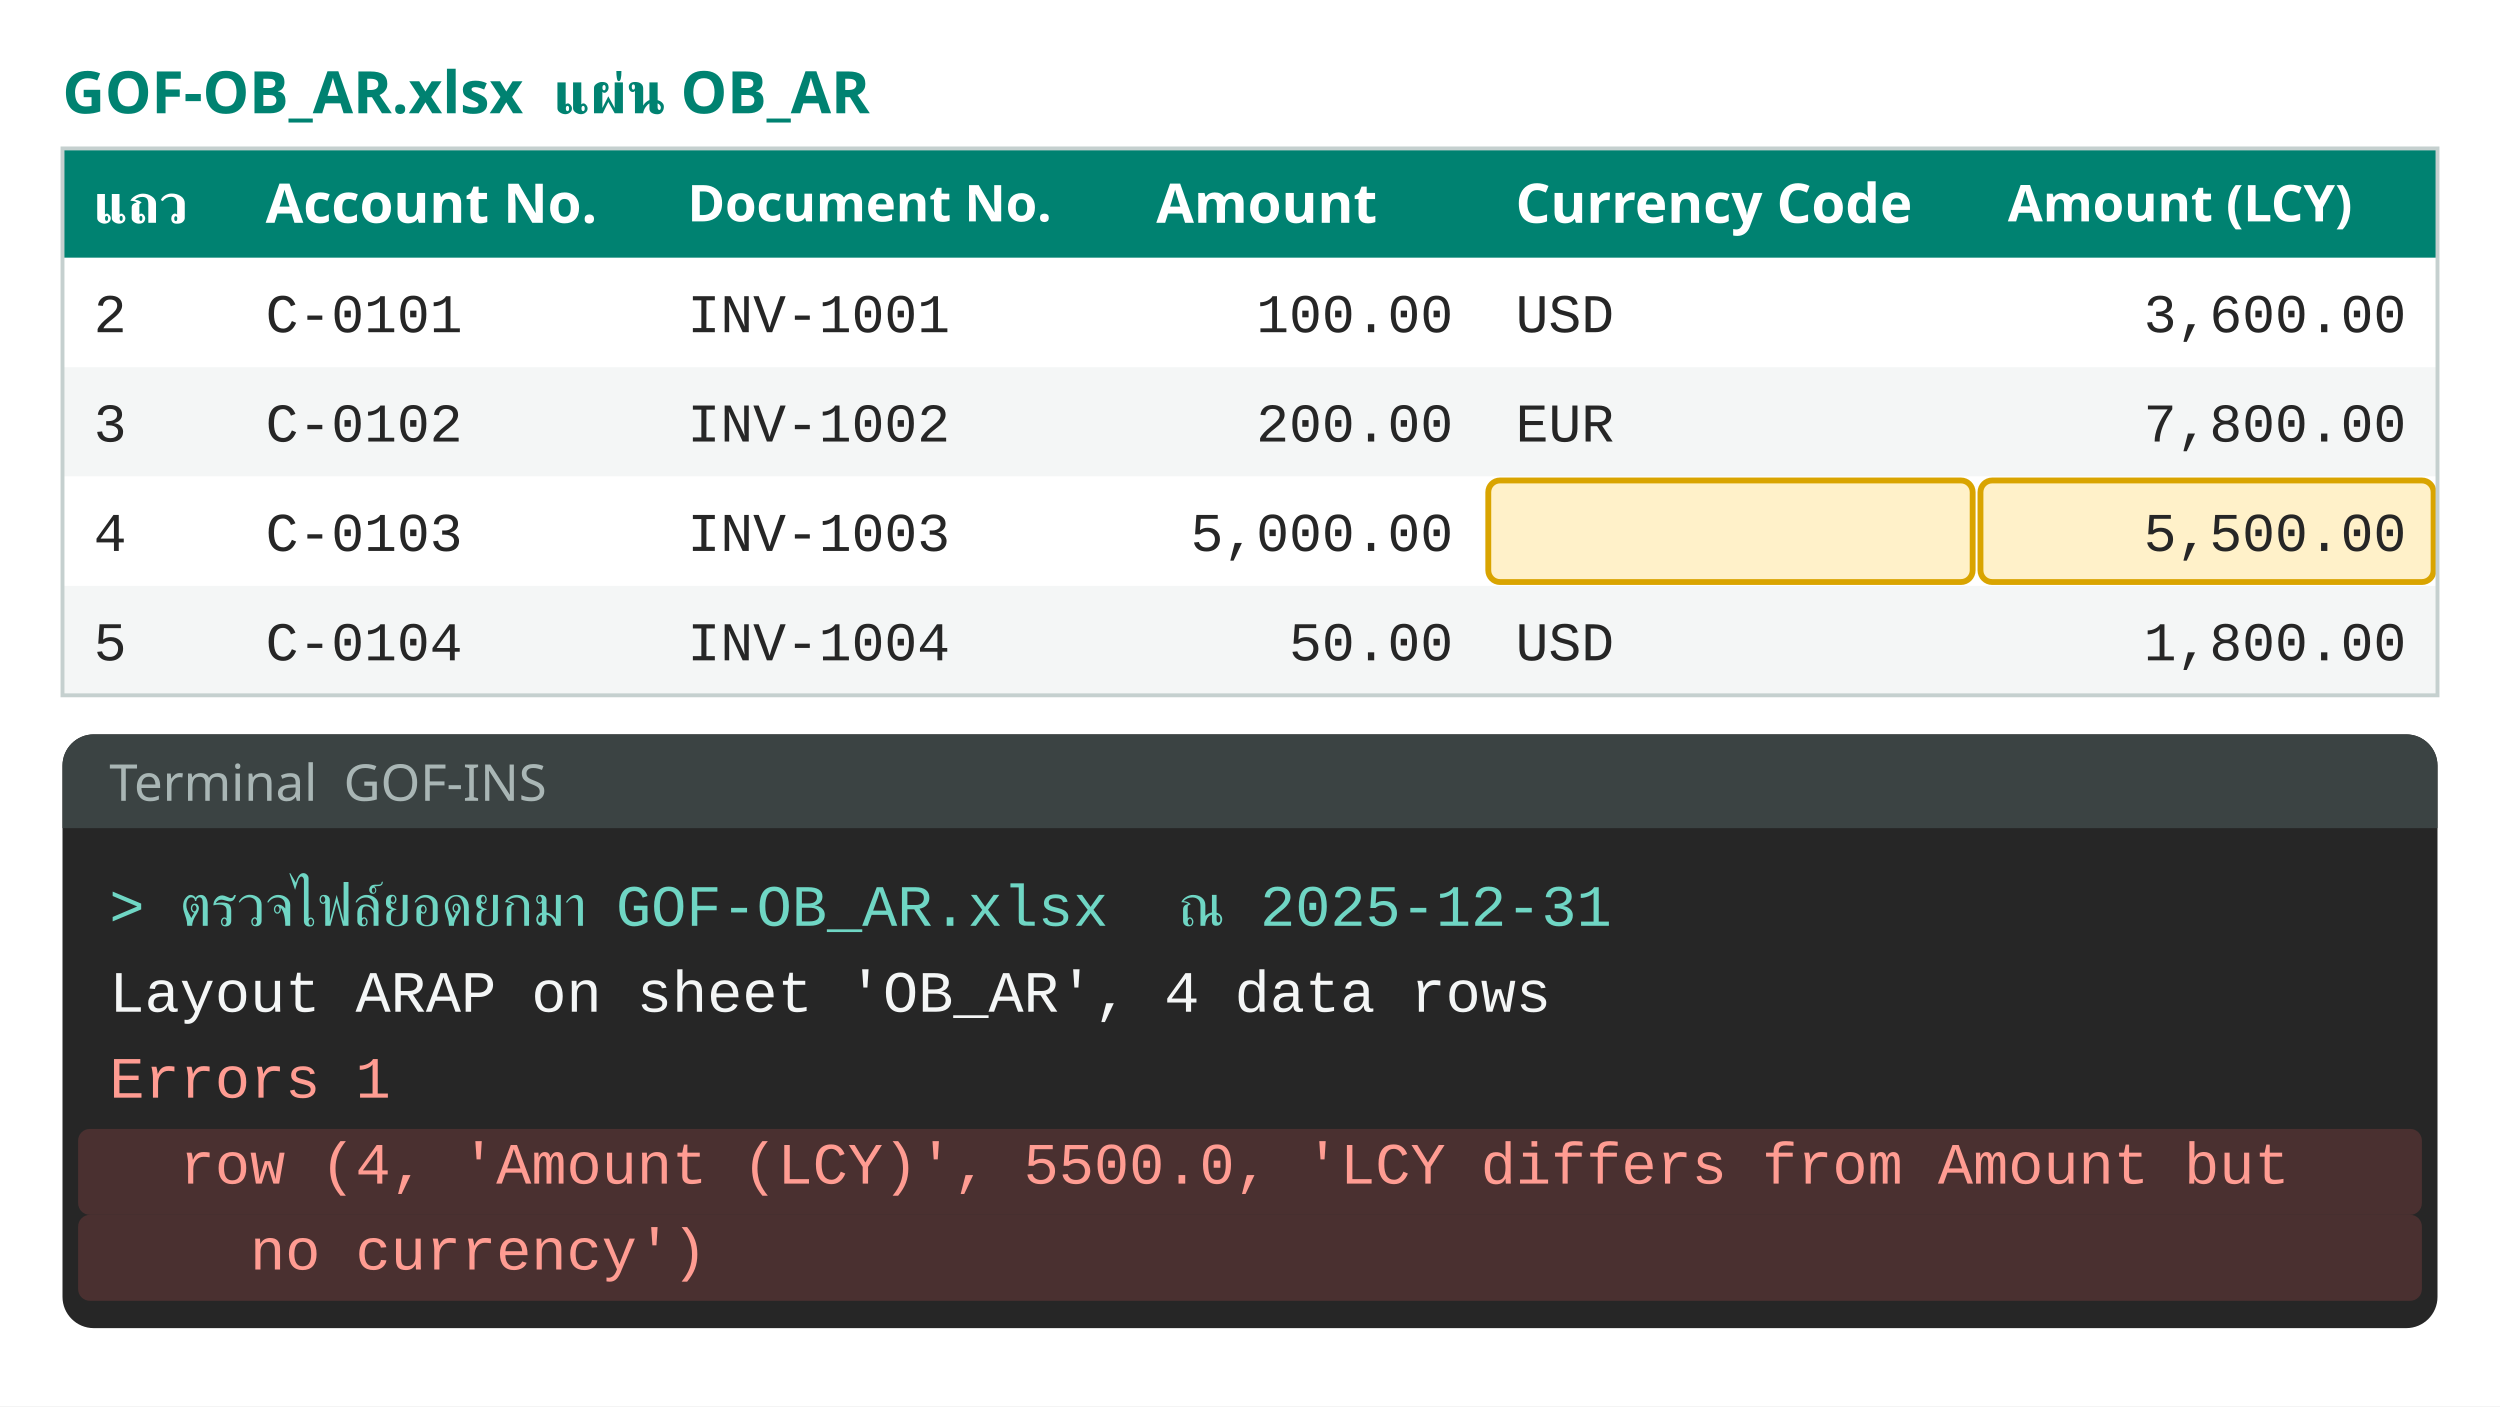
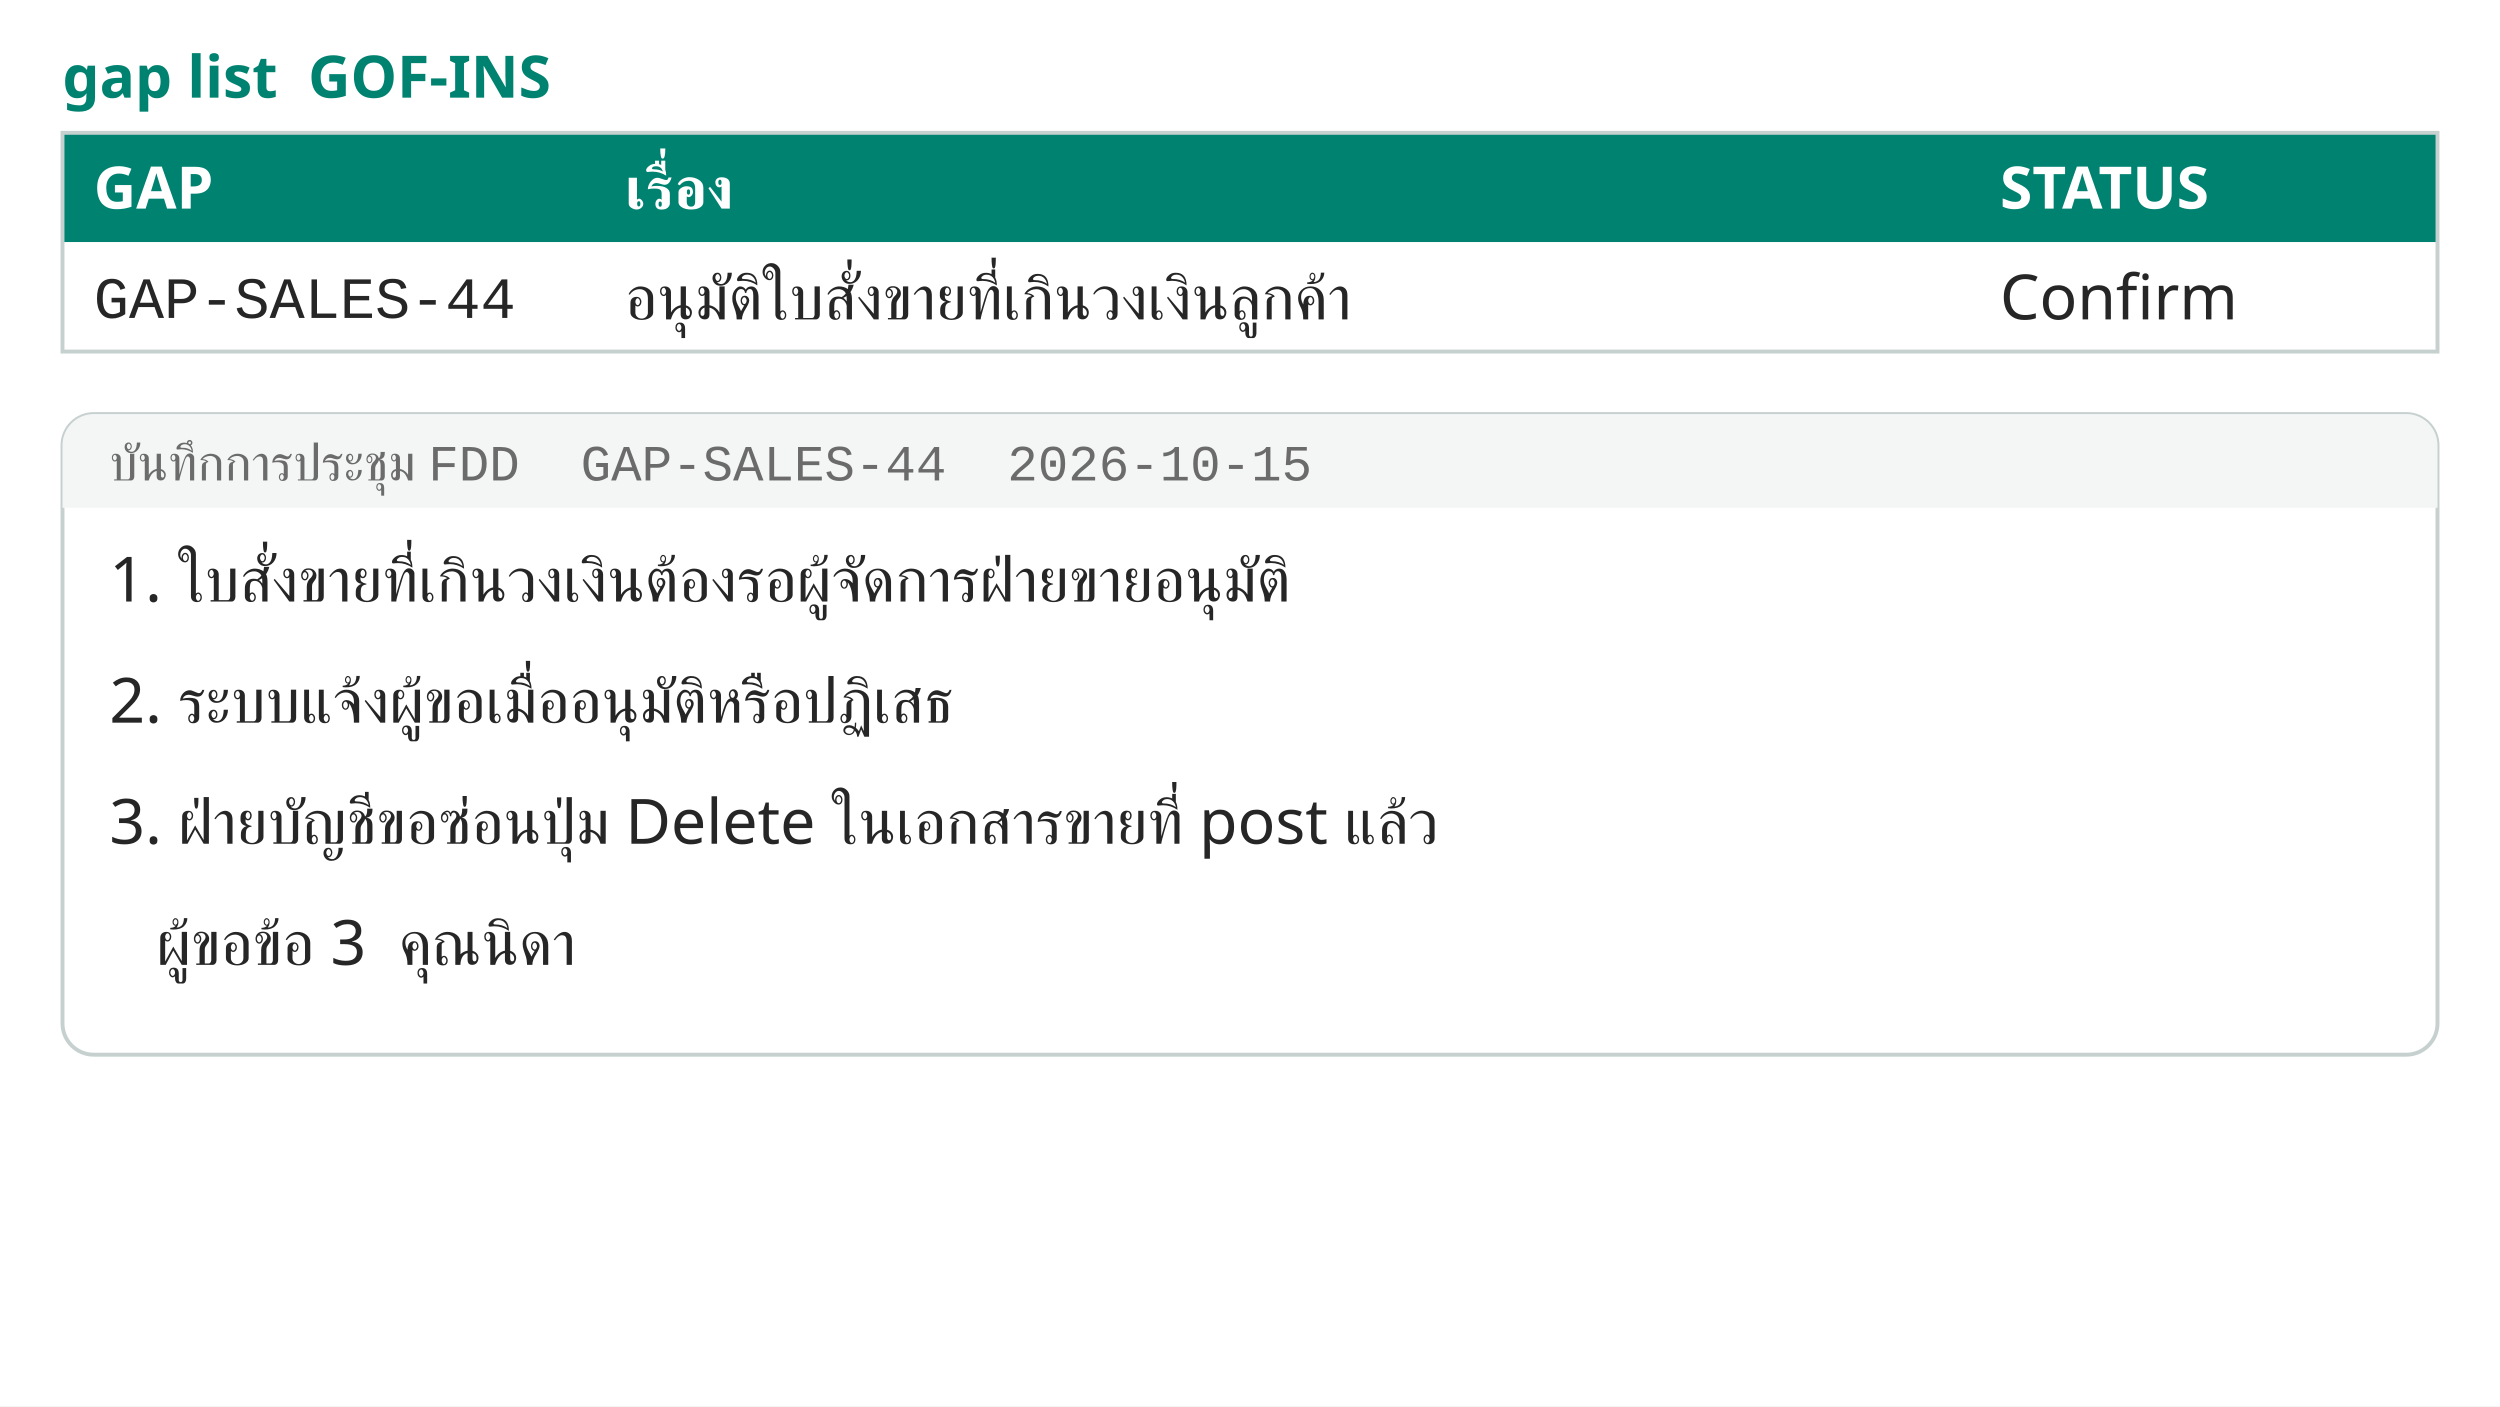
<svg xmlns="http://www.w3.org/2000/svg" width="640" height="360" viewBox="0 0 640 360" role="img">
  <rect width="640" height="360" fill="#FFFFFF" />
-   <text x="16" y="29" font-family="Prompt, Sarabun, Tahoma, sans-serif" font-size="15" font-weight="700" fill="#008271" text-anchor="start" xml:space="preserve" style="white-space:pre">GOF-OB_AR.xlsx  แผ่น OB_AR</text>
-   <rect x="16" y="38" width="608" height="28" rx="0" fill="#008271" />
-   <text x="24" y="57.04" font-family="Prompt, Sarabun, Tahoma, sans-serif" font-size="14" font-weight="700" fill="#FFFFFF" text-anchor="start" xml:space="preserve" style="white-space:pre">แถว</text>
-   <text x="68" y="57.04" font-family="Prompt, Sarabun, Tahoma, sans-serif" font-size="14" font-weight="700" fill="#FFFFFF" text-anchor="start" xml:space="preserve" style="white-space:pre">Account No.</text>
-   <text x="176" y="56.68" font-family="Prompt, Sarabun, Tahoma, sans-serif" font-size="13" font-weight="700" fill="#FFFFFF" text-anchor="start" xml:space="preserve" style="white-space:pre">Document No.</text>
-   <text x="296" y="57.04" font-family="Prompt, Sarabun, Tahoma, sans-serif" font-size="14" font-weight="700" fill="#FFFFFF" text-anchor="start" xml:space="preserve" style="white-space:pre">Amount</text>
-   <text x="388" y="57.04" font-family="Prompt, Sarabun, Tahoma, sans-serif" font-size="14" font-weight="700" fill="#FFFFFF" text-anchor="start" xml:space="preserve" style="white-space:pre">Currency Code</text>
-   <text x="514" y="56.68" font-family="Prompt, Sarabun, Tahoma, sans-serif" font-size="13" font-weight="700" fill="#FFFFFF" text-anchor="start" xml:space="preserve" style="white-space:pre">Amount (LCY)</text>
-   <rect x="16" y="66" width="608" height="28" rx="0" fill="#FFFFFF" />
-   <text x="24" y="85.04" font-family="Consolas, 'Courier New', Prompt, Sarabun, Tahoma, monospace" font-size="14" fill="#262626" text-anchor="start" xml:space="preserve" style="white-space:pre">2</text>
-   <text x="68" y="85.04" font-family="Consolas, 'Courier New', Prompt, Sarabun, Tahoma, monospace" font-size="14" fill="#262626" text-anchor="start" xml:space="preserve" style="white-space:pre">C-0101</text>
-   <text x="176" y="85.04" font-family="Consolas, 'Courier New', Prompt, Sarabun, Tahoma, monospace" font-size="14" fill="#262626" text-anchor="start" xml:space="preserve" style="white-space:pre">INV-1001</text>
-   <text x="372" y="85.04" font-family="Consolas, 'Courier New', Prompt, Sarabun, Tahoma, monospace" font-size="14" fill="#262626" text-anchor="end" xml:space="preserve" style="white-space:pre">100.00</text>
-   <text x="388" y="85.04" font-family="Consolas, 'Courier New', Prompt, Sarabun, Tahoma, monospace" font-size="14" fill="#262626" text-anchor="start" xml:space="preserve" style="white-space:pre">USD</text>
-   <text x="616" y="85.04" font-family="Consolas, 'Courier New', Prompt, Sarabun, Tahoma, monospace" font-size="14" fill="#262626" text-anchor="end" xml:space="preserve" style="white-space:pre">3,600.00</text>
-   <rect x="16" y="94" width="608" height="28" rx="0" fill="#F4F6F6" />
-   <text x="24" y="113.04" font-family="Consolas, 'Courier New', Prompt, Sarabun, Tahoma, monospace" font-size="14" fill="#262626" text-anchor="start" xml:space="preserve" style="white-space:pre">3</text>
-   <text x="68" y="113.04" font-family="Consolas, 'Courier New', Prompt, Sarabun, Tahoma, monospace" font-size="14" fill="#262626" text-anchor="start" xml:space="preserve" style="white-space:pre">C-0102</text>
-   <text x="176" y="113.04" font-family="Consolas, 'Courier New', Prompt, Sarabun, Tahoma, monospace" font-size="14" fill="#262626" text-anchor="start" xml:space="preserve" style="white-space:pre">INV-1002</text>
-   <text x="372" y="113.04" font-family="Consolas, 'Courier New', Prompt, Sarabun, Tahoma, monospace" font-size="14" fill="#262626" text-anchor="end" xml:space="preserve" style="white-space:pre">200.00</text>
-   <text x="388" y="113.04" font-family="Consolas, 'Courier New', Prompt, Sarabun, Tahoma, monospace" font-size="14" fill="#262626" text-anchor="start" xml:space="preserve" style="white-space:pre">EUR</text>
-   <text x="616" y="113.04" font-family="Consolas, 'Courier New', Prompt, Sarabun, Tahoma, monospace" font-size="14" fill="#262626" text-anchor="end" xml:space="preserve" style="white-space:pre">7,800.00</text>
-   <rect x="16" y="122" width="608" height="28" rx="0" fill="#FFFFFF" />
-   <text x="24" y="141.04" font-family="Consolas, 'Courier New', Prompt, Sarabun, Tahoma, monospace" font-size="14" fill="#262626" text-anchor="start" xml:space="preserve" style="white-space:pre">4</text>
-   <text x="68" y="141.04" font-family="Consolas, 'Courier New', Prompt, Sarabun, Tahoma, monospace" font-size="14" fill="#262626" text-anchor="start" xml:space="preserve" style="white-space:pre">C-0103</text>
-   <text x="176" y="141.04" font-family="Consolas, 'Courier New', Prompt, Sarabun, Tahoma, monospace" font-size="14" fill="#262626" text-anchor="start" xml:space="preserve" style="white-space:pre">INV-1003</text>
-   <text x="372" y="141.04" font-family="Consolas, 'Courier New', Prompt, Sarabun, Tahoma, monospace" font-size="14" fill="#262626" text-anchor="end" xml:space="preserve" style="white-space:pre">5,000.00</text>
-   <rect x="381" y="123" width="124" height="26" rx="3" fill="#FFF1C9" stroke="#D9A400" stroke-width="1.5" />
-   <rect x="507" y="123" width="116" height="26" rx="3" fill="#FFF1C9" stroke="#D9A400" stroke-width="1.5" />
-   <text x="616" y="141.04" font-family="Consolas, 'Courier New', Prompt, Sarabun, Tahoma, monospace" font-size="14" fill="#262626" text-anchor="end" xml:space="preserve" style="white-space:pre">5,500.00</text>
-   <rect x="16" y="150" width="608" height="28" rx="0" fill="#F4F6F6" />
-   <text x="24" y="169.04" font-family="Consolas, 'Courier New', Prompt, Sarabun, Tahoma, monospace" font-size="14" fill="#262626" text-anchor="start" xml:space="preserve" style="white-space:pre">5</text>
-   <text x="68" y="169.04" font-family="Consolas, 'Courier New', Prompt, Sarabun, Tahoma, monospace" font-size="14" fill="#262626" text-anchor="start" xml:space="preserve" style="white-space:pre">C-0104</text>
-   <text x="176" y="169.04" font-family="Consolas, 'Courier New', Prompt, Sarabun, Tahoma, monospace" font-size="14" fill="#262626" text-anchor="start" xml:space="preserve" style="white-space:pre">INV-1004</text>
-   <text x="372" y="169.04" font-family="Consolas, 'Courier New', Prompt, Sarabun, Tahoma, monospace" font-size="14" fill="#262626" text-anchor="end" xml:space="preserve" style="white-space:pre">50.00</text>
-   <text x="388" y="169.04" font-family="Consolas, 'Courier New', Prompt, Sarabun, Tahoma, monospace" font-size="14" fill="#262626" text-anchor="start" xml:space="preserve" style="white-space:pre">USD</text>
-   <text x="616" y="169.04" font-family="Consolas, 'Courier New', Prompt, Sarabun, Tahoma, monospace" font-size="14" fill="#262626" text-anchor="end" xml:space="preserve" style="white-space:pre">1,800.00</text>
-   <rect x="16" y="38" width="608" height="140" rx="0" fill="none" stroke="#C5D0CF" stroke-width="1" />
-   <rect x="16" y="188" width="608" height="152" rx="8" fill="#262626" />
-   <path d="M16 196 a8 8 0 0 1 8 -8 h592 a8 8 0 0 1 8 8 v16 h-608 Z" fill="#3B4343" />
-   <text x="28" y="205" font-family="Prompt, Sarabun, Tahoma, sans-serif" font-size="13" fill="#A9B6B5" text-anchor="start" xml:space="preserve" style="white-space:pre">Terminal  GOF-INS</text>
-   <text x="28" y="237" font-family="Consolas, 'Courier New', Prompt, Sarabun, Tahoma, monospace" font-size="15" fill="#6FD6C4" text-anchor="start" xml:space="preserve" style="white-space:pre">&gt; ตรวจไฟล์ยอดยกมา  GOF-OB_AR.xlsx  ณ 2025-12-31</text>
-   <text x="28" y="259" font-family="Consolas, 'Courier New', Prompt, Sarabun, Tahoma, monospace" font-size="15" fill="#F4F6F6" text-anchor="start" xml:space="preserve" style="white-space:pre">Layout ARAP on sheet 'OB_AR', 4 data rows</text>
-   <text x="28" y="281" font-family="Consolas, 'Courier New', Prompt, Sarabun, Tahoma, monospace" font-size="15" fill="#FF9C92" text-anchor="start" xml:space="preserve" style="white-space:pre">Errors 1</text>
-   <rect x="20" y="289" width="600" height="22" rx="3" fill="#4A3030" />
-   <text x="28" y="303" font-family="Consolas, 'Courier New', Prompt, Sarabun, Tahoma, monospace" font-size="15" fill="#FF9C92" text-anchor="start" xml:space="preserve" style="white-space:pre">  row (4, 'Amount (LCY)', 5500.0, 'LCY differs from Amount but</text>
-   <rect x="20" y="311" width="600" height="22" rx="3" fill="#4A3030" />
-   <text x="28" y="325" font-family="Consolas, 'Courier New', Prompt, Sarabun, Tahoma, monospace" font-size="15" fill="#FF9C92" text-anchor="start" xml:space="preserve" style="white-space:pre">    no currency')</text>
+   <text x="16" y="25" font-family="Prompt, Sarabun, Tahoma, sans-serif" font-size="15" font-weight="700" fill="#008271" text-anchor="start" xml:space="preserve" style="white-space:pre">gap list  GOF-INS</text>
+   <rect x="16" y="34" width="608" height="28" rx="0" fill="#008271" />
+   <text x="24" y="53.4" font-family="Prompt, Sarabun, Tahoma, sans-serif" font-size="15" font-weight="700" fill="#FFFFFF" text-anchor="start" xml:space="preserve" style="white-space:pre">GAP</text>
+   <text x="160" y="53.4" font-family="Prompt, Sarabun, Tahoma, sans-serif" font-size="15" font-weight="700" fill="#FFFFFF" text-anchor="start" xml:space="preserve" style="white-space:pre">เรื่อง</text>
+   <text x="512" y="53.4" font-family="Prompt, Sarabun, Tahoma, sans-serif" font-size="15" font-weight="700" fill="#FFFFFF" text-anchor="start" xml:space="preserve" style="white-space:pre">STATUS</text>
+   <rect x="16" y="62" width="608" height="28" rx="0" fill="#FFFFFF" />
+   <text x="24" y="81.4" font-family="Consolas, 'Courier New', Prompt, Sarabun, Tahoma, monospace" font-size="15" fill="#262626" text-anchor="start" xml:space="preserve" style="white-space:pre">GAP-SALES-44</text>
+   <text x="160" y="81.76" font-family="Prompt, Sarabun, Tahoma, sans-serif" font-size="16" fill="#262626" text-anchor="start" xml:space="preserve" style="white-space:pre">อนุมัติใบสั่งขายที่เกินวงเงินลูกค้า</text>
+   <text x="512" y="81.76" font-family="Prompt, Sarabun, Tahoma, sans-serif" font-size="16" fill="#262626" text-anchor="start" xml:space="preserve" style="white-space:pre">Confirm</text>
+   <rect x="16" y="34" width="608" height="56" rx="0" fill="none" stroke="#C5D0CF" stroke-width="1" />
+   <rect x="16" y="106" width="608" height="164" rx="8" fill="#FFFFFF" stroke="#C5D0CF" stroke-width="1" />
+   <path d="M16 114 a8 8 0 0 1 8 -8 h592 a8 8 0 0 1 8 8 v16 h-608 Z" fill="#F4F6F6" />
+   <text x="28" y="123" font-family="Consolas, 'Courier New', Prompt, Sarabun, Tahoma, monospace" font-size="13" fill="#6B6B6B" text-anchor="start" xml:space="preserve" style="white-space:pre">บันทึกการประชุม FDD  GAP-SALES-44  2026-10-15</text>
+   <text x="28" y="154" font-family="Prompt, Sarabun, Tahoma, sans-serif" font-size="16" fill="#262626" text-anchor="start" xml:space="preserve" style="white-space:pre">1. ใบสั่งขายที่เกินวงเงินต้องรอผู้จัดการฝ่ายขายอนุมัติ</text>
+   <text x="28" y="185" font-family="Prompt, Sarabun, Tahoma, sans-serif" font-size="16" fill="#262626" text-anchor="start" xml:space="preserve" style="white-space:pre">2. ระบบแจ้งผู้ขอเมื่ออนุมัติหรือปฏิเสธ</text>
+   <text x="28" y="216" font-family="Prompt, Sarabun, Tahoma, sans-serif" font-size="16" fill="#262626" text-anchor="start" xml:space="preserve" style="white-space:pre">3. ฝ่ายบัญชีขอซ่อนปุ่ม Delete ในเอกสารขายที่ post แล้ว</text>
+   <text x="28" y="247" font-family="Prompt, Sarabun, Tahoma, sans-serif" font-size="16" fill="#262626" text-anchor="start" xml:space="preserve" style="white-space:pre">   ผู้ขอข้อ 3  คุณนิดา</text>
</svg>
